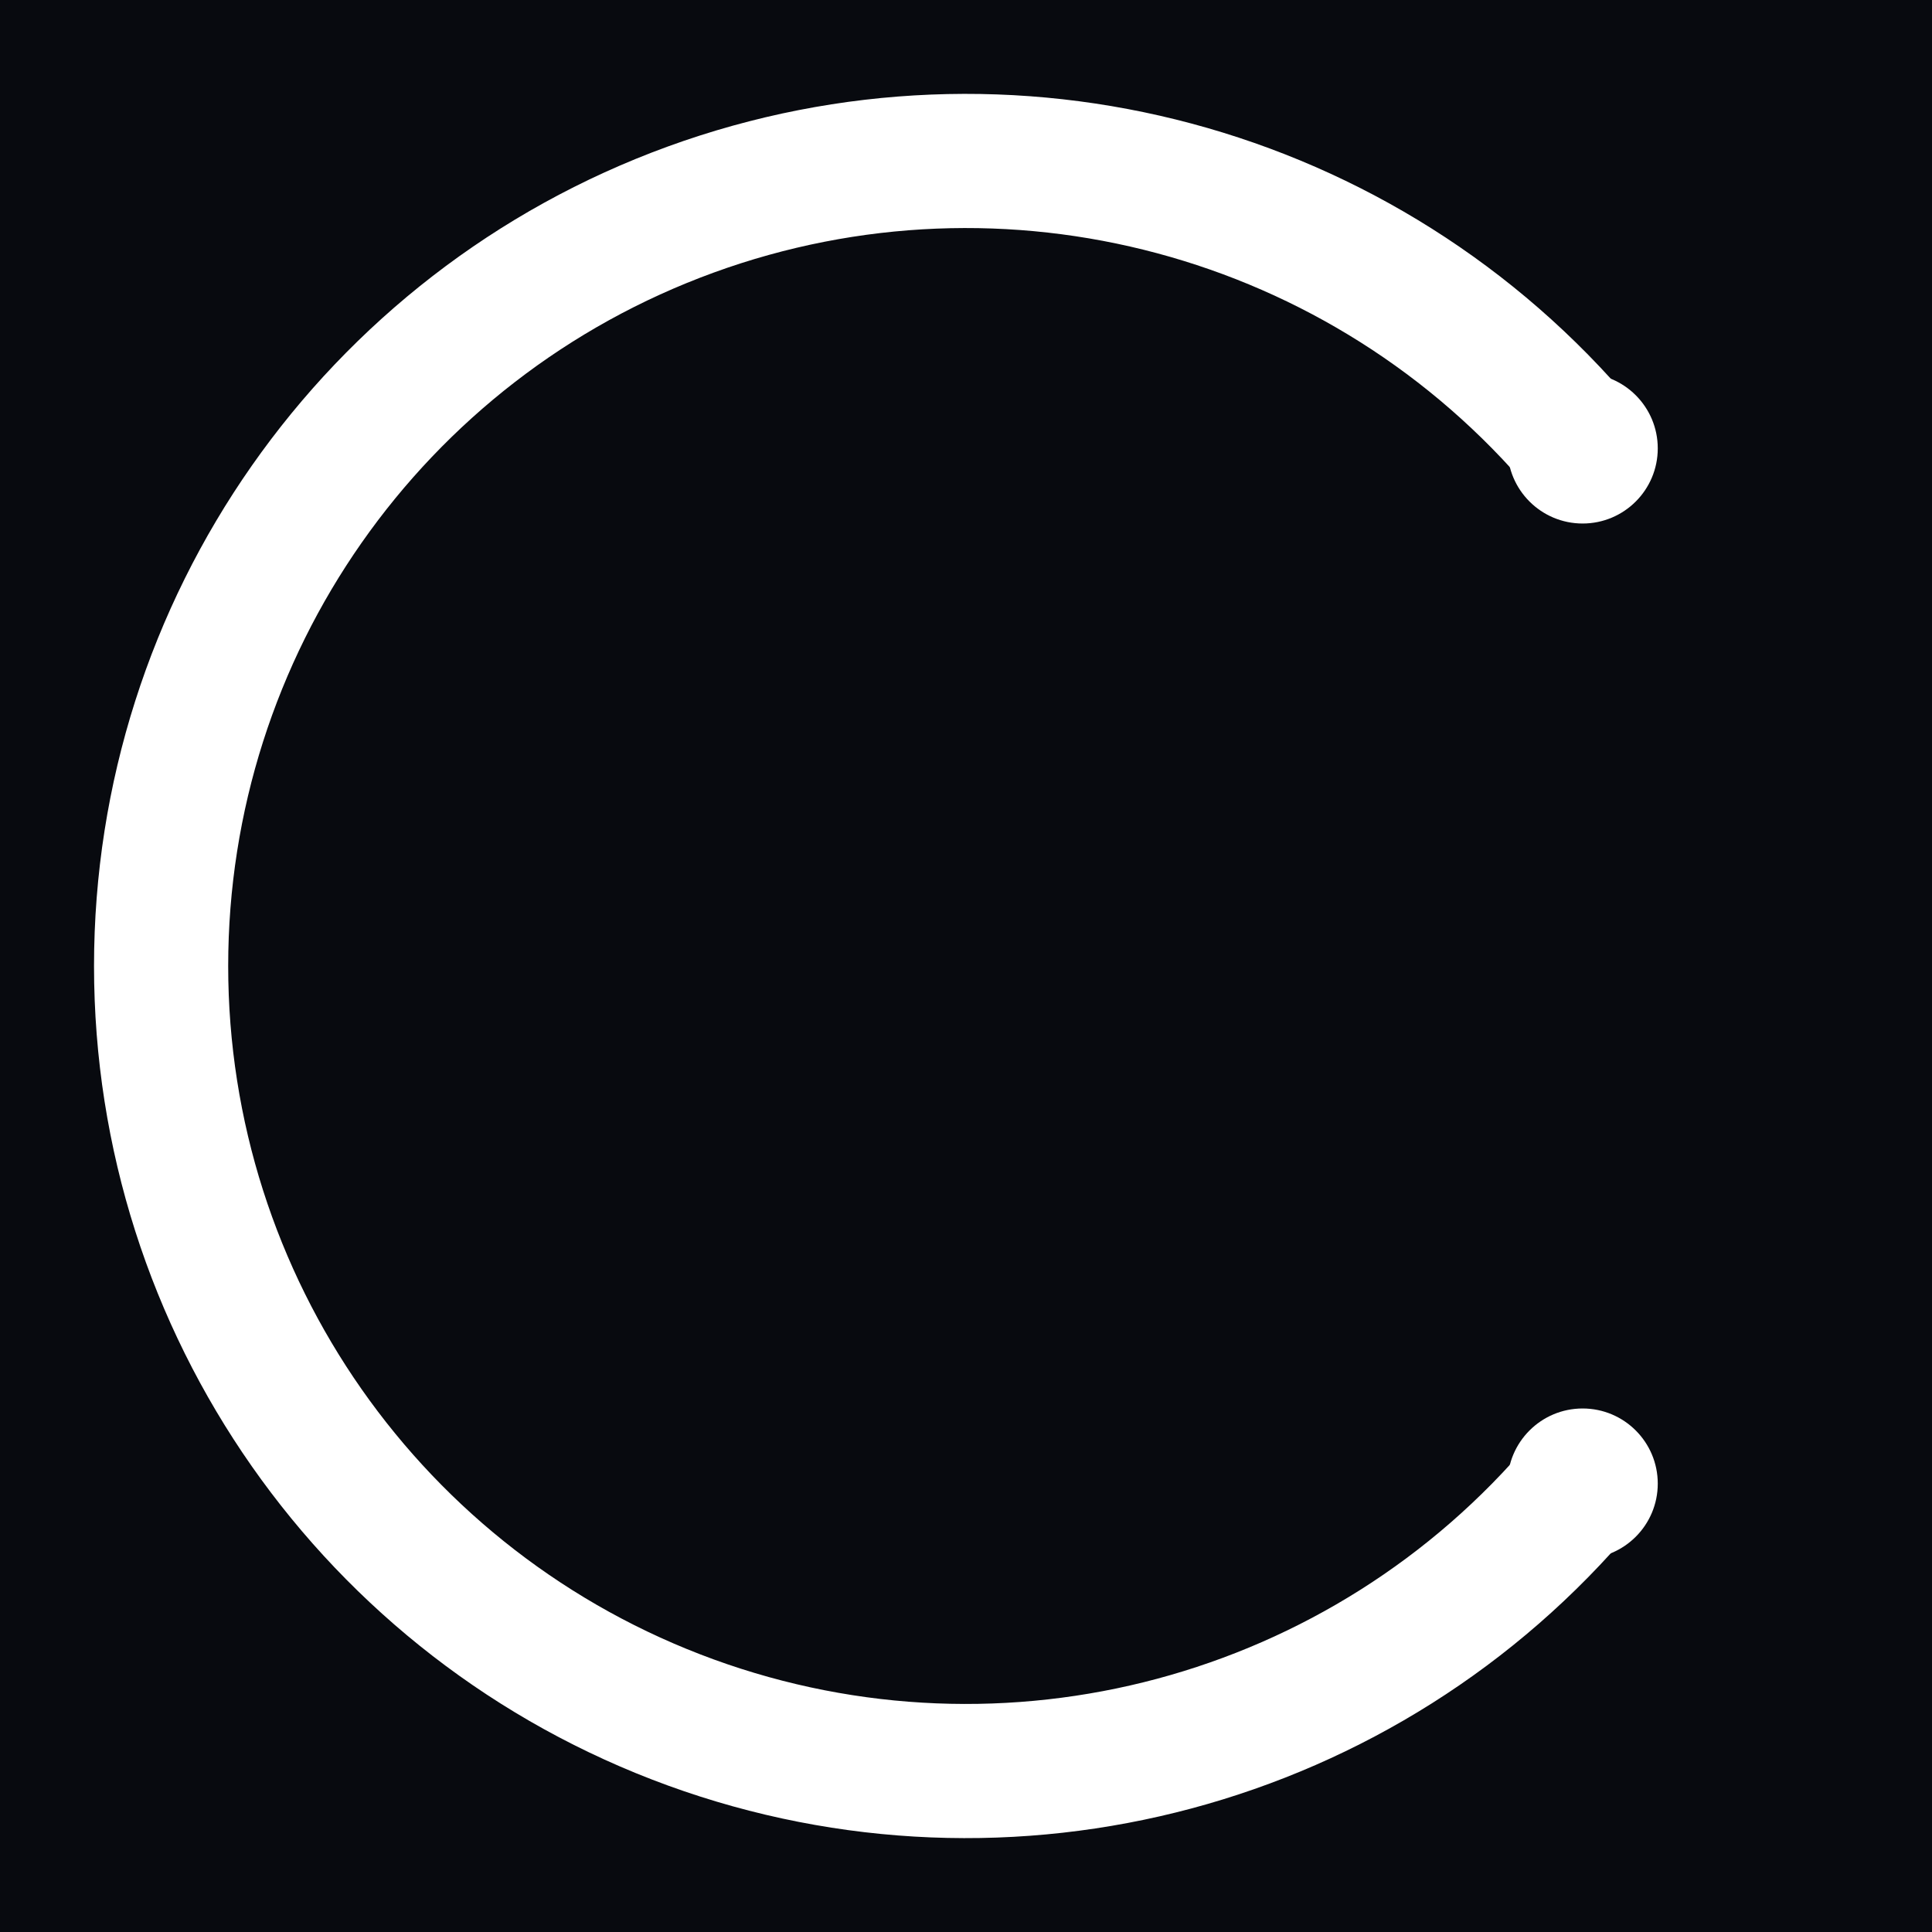
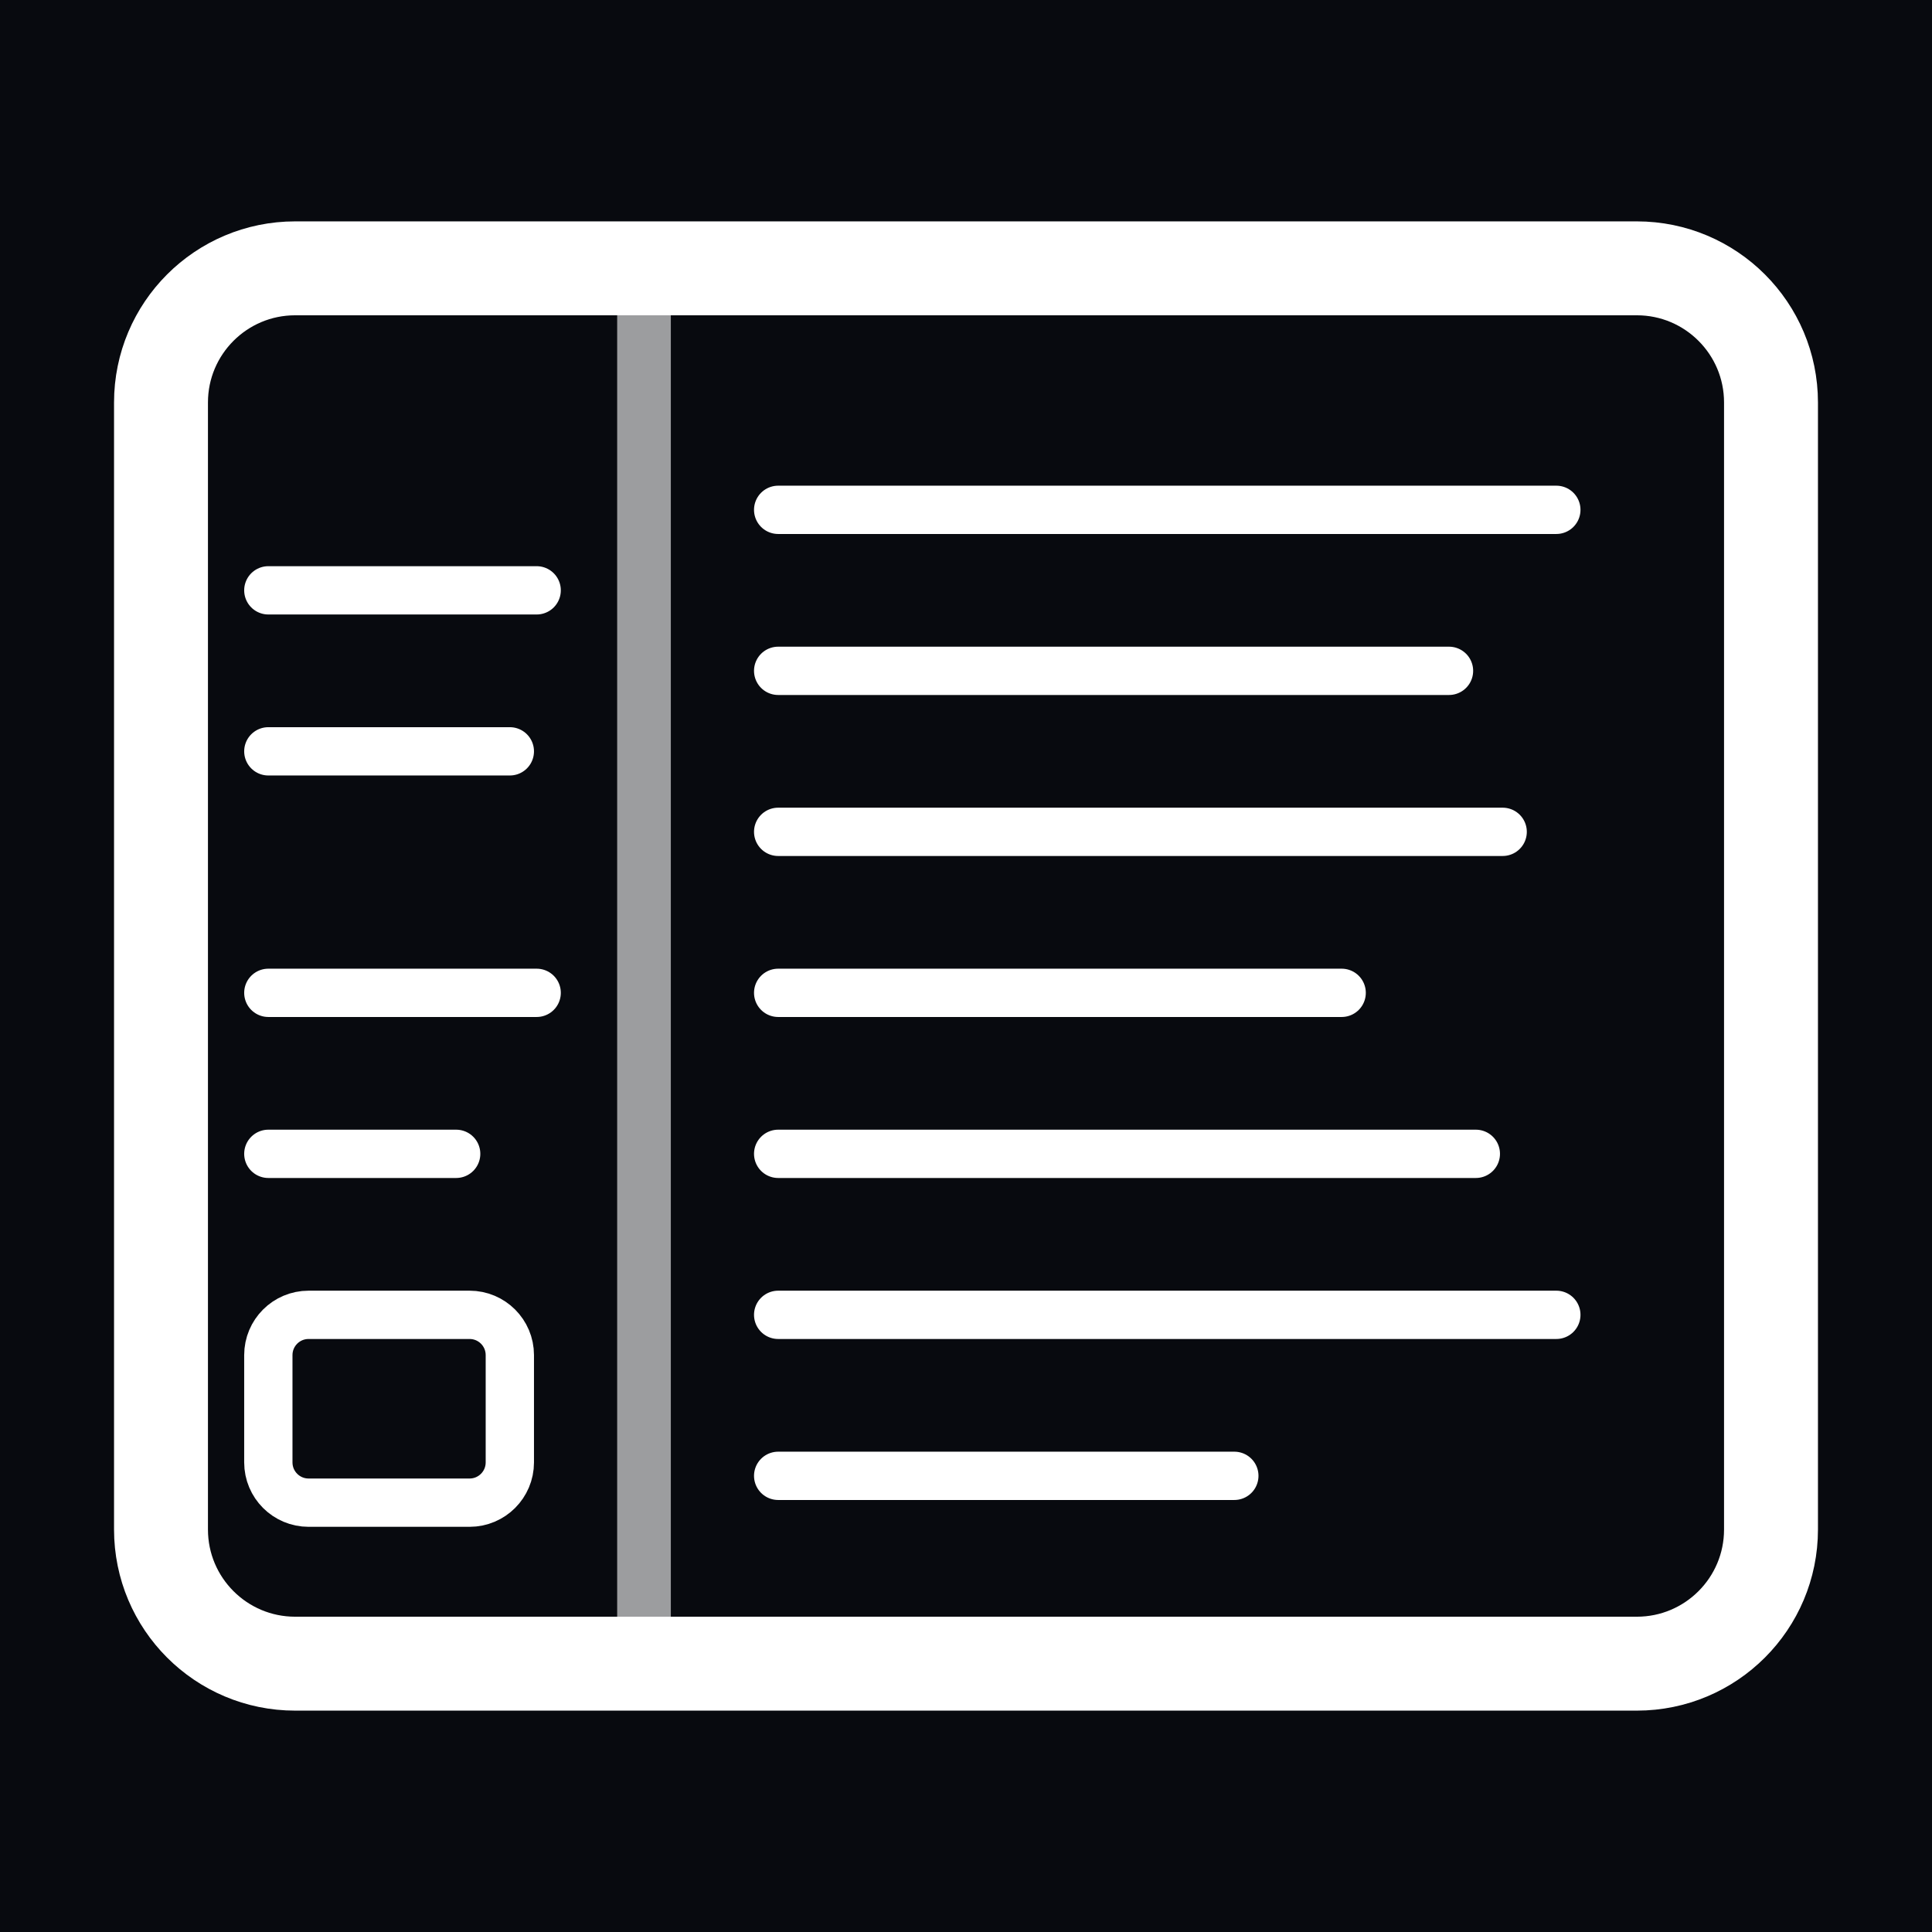
<svg xmlns="http://www.w3.org/2000/svg" viewBox="0 0 72 72" fill="none">
  <rect width="72" height="72" fill="#080A0F" />
-   <path d="M 58.98 16.71 A 30 30 0 1 0 58.98 55.29" stroke="#FFFFFF" stroke-width="5" stroke-linecap="round" fill="none" />
-   <circle cx="58.98" cy="16.71" r="2.8" fill="#FFFFFF" />
-   <circle cx="58.98" cy="55.29" r="2.8" fill="#FFFFFF" />
+   <rect x="6" y="10" width="60" height="52" rx="5" ry="5" fill="none" stroke="#FFFFFF" stroke-width="3.5" />
+   <line x1="24" y1="10" x2="24" y2="62" stroke="#FFFFFF" stroke-width="2" stroke-opacity="0.6" />
+   <line x1="10" y1="22" x2="20" y2="22" stroke="#FFFFFF" stroke-width="1.8" stroke-linecap="round" />
+   <line x1="10" y1="28" x2="19" y2="28" stroke="#FFFFFF" stroke-width="1.8" stroke-linecap="round" />
+   <line x1="10" y1="37" x2="20" y2="37" stroke="#FFFFFF" stroke-width="1.8" stroke-linecap="round" />
+   <line x1="10" y1="43" x2="17" y2="43" stroke="#FFFFFF" stroke-width="1.8" stroke-linecap="round" />
+   <rect x="10" y="49" width="9" height="7" rx="1.5" fill="none" stroke="#FFFFFF" stroke-width="1.8" />
+   <line x1="29" y1="19" x2="58" y2="19" stroke="#FFFFFF" stroke-width="1.8" stroke-linecap="round" />
+   <line x1="29" y1="25" x2="54" y2="25" stroke="#FFFFFF" stroke-width="1.8" stroke-linecap="round" />
+   <line x1="29" y1="31" x2="56" y2="31" stroke="#FFFFFF" stroke-width="1.8" stroke-linecap="round" />
+   <line x1="29" y1="37" x2="50" y2="37" stroke="#FFFFFF" stroke-width="1.8" stroke-linecap="round" />
+   <line x1="29" y1="43" x2="55" y2="43" stroke="#FFFFFF" stroke-width="1.8" stroke-linecap="round" />
+   <line x1="29" y1="49" x2="58" y2="49" stroke="#FFFFFF" stroke-width="1.8" stroke-linecap="round" />
+   <line x1="29" y1="55" x2="46" y2="55" stroke="#FFFFFF" stroke-width="1.8" stroke-linecap="round" />
</svg>
